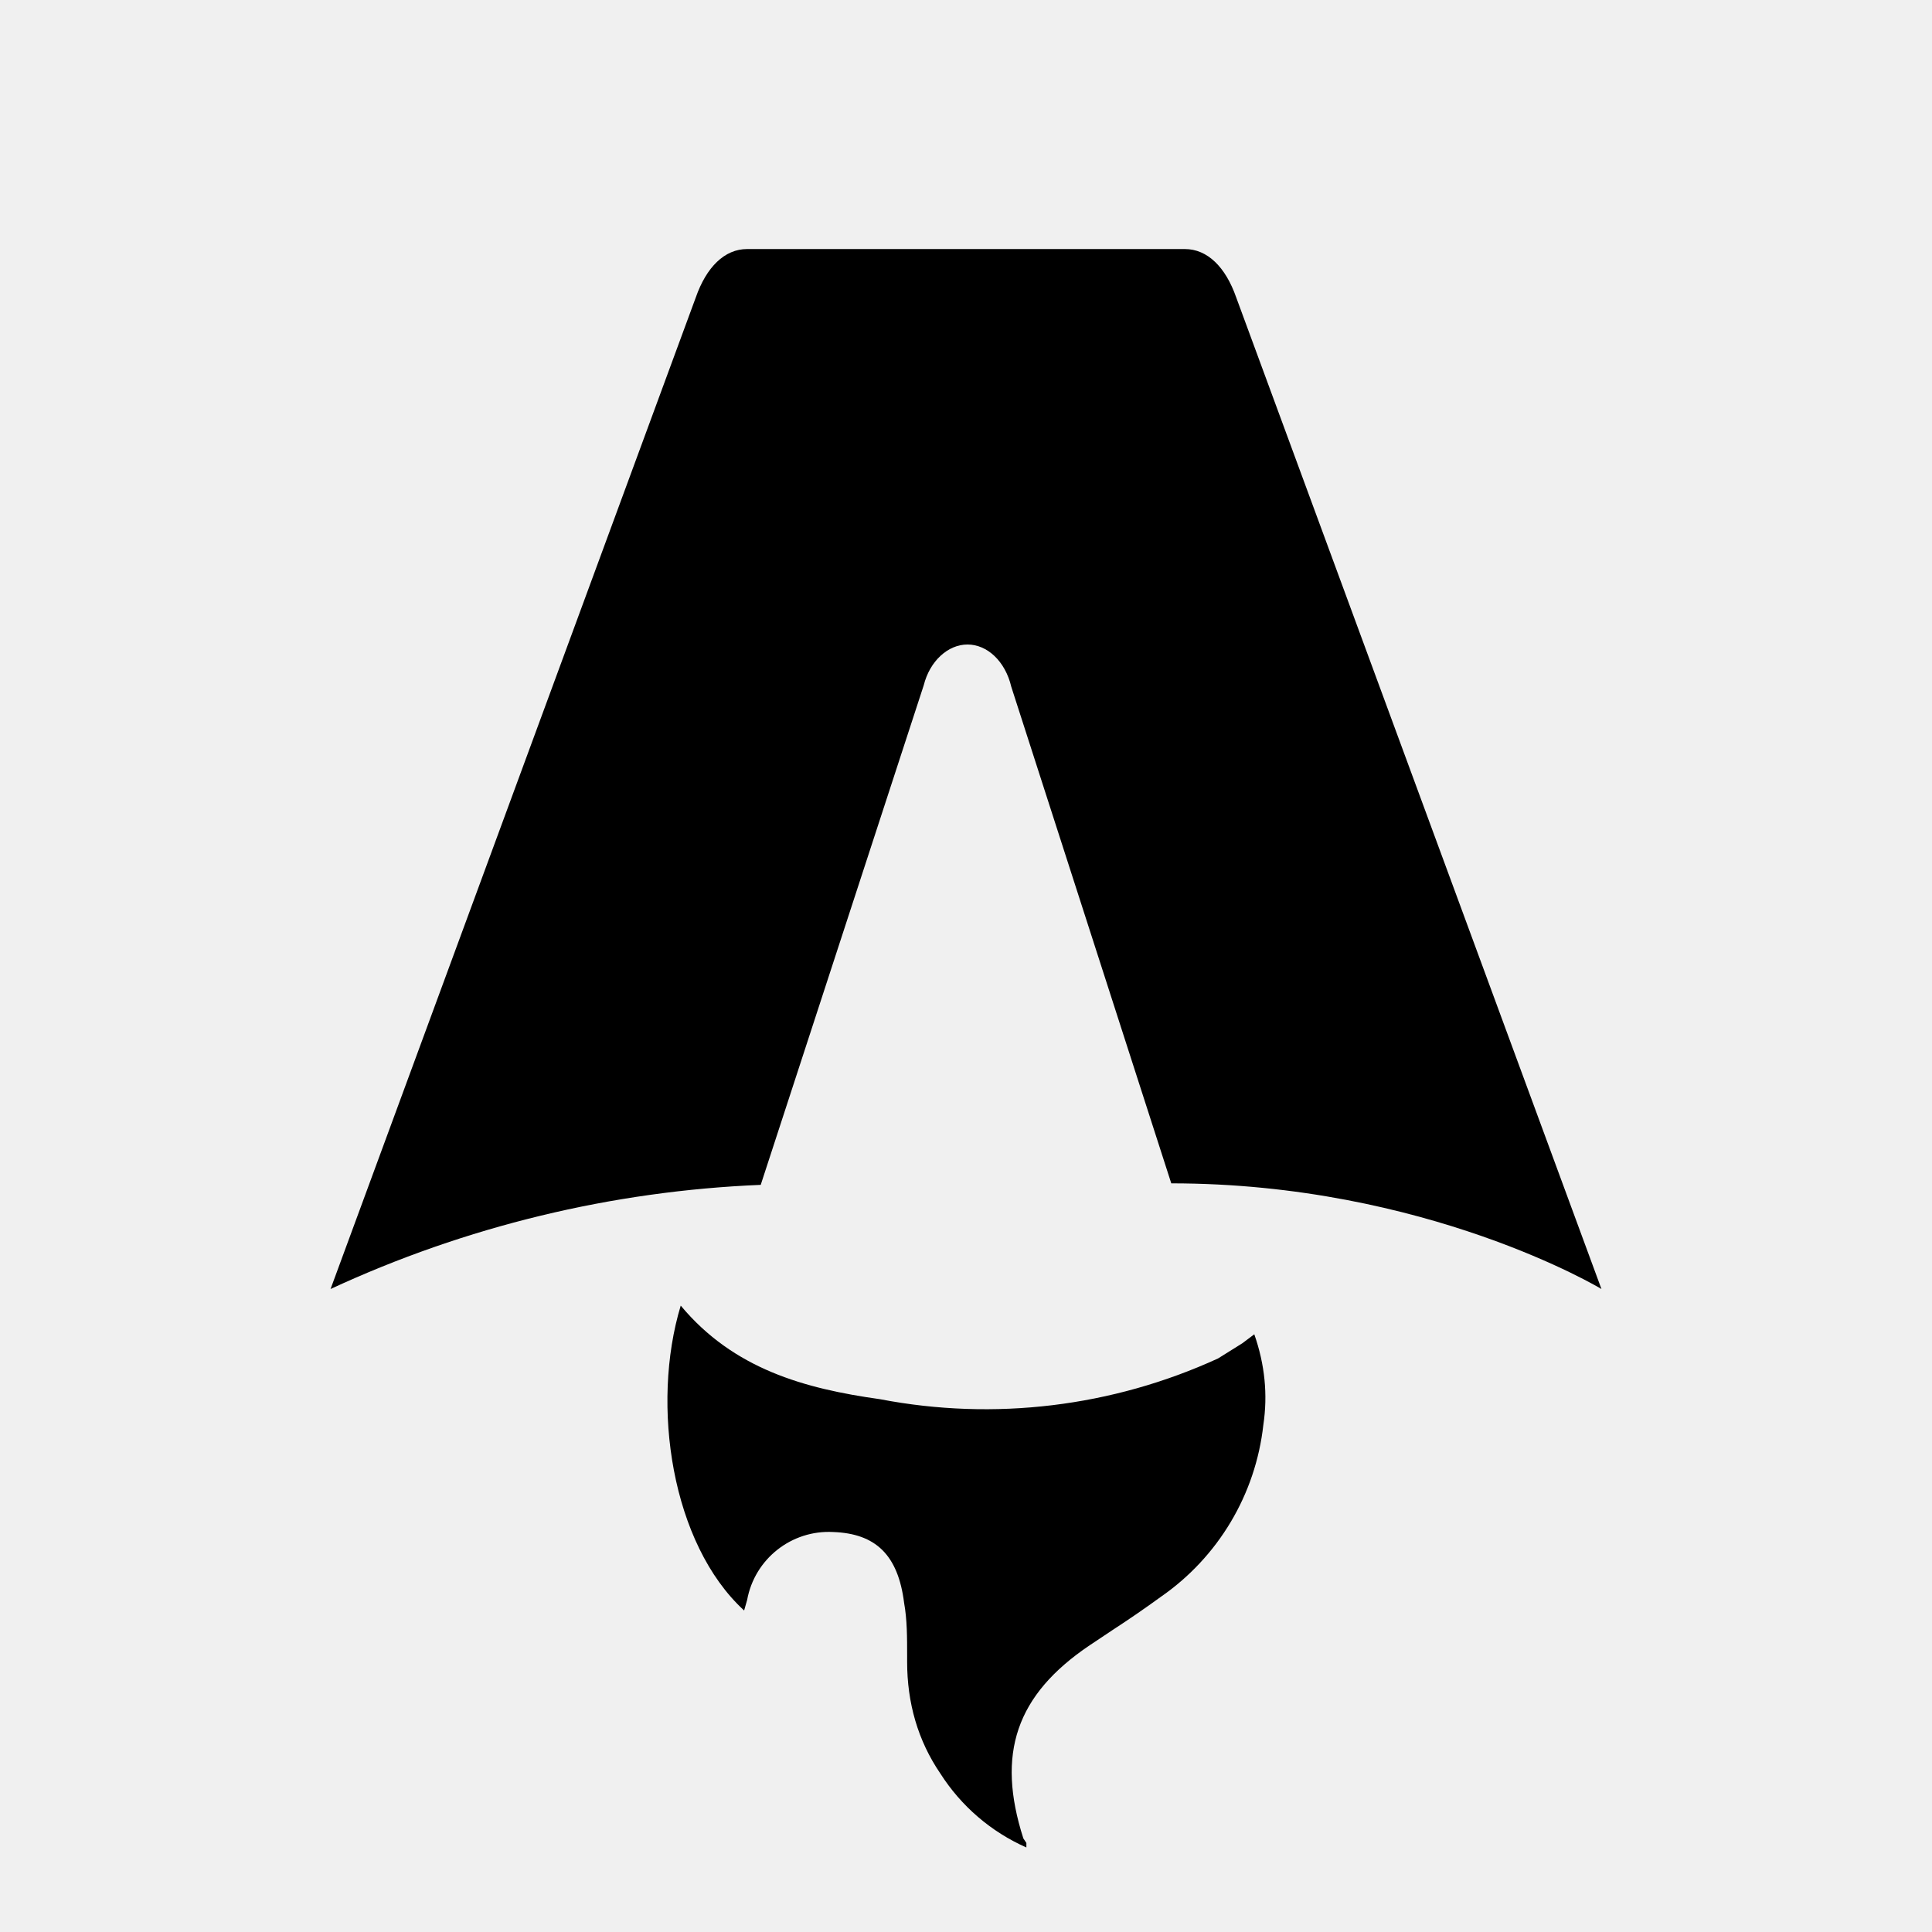
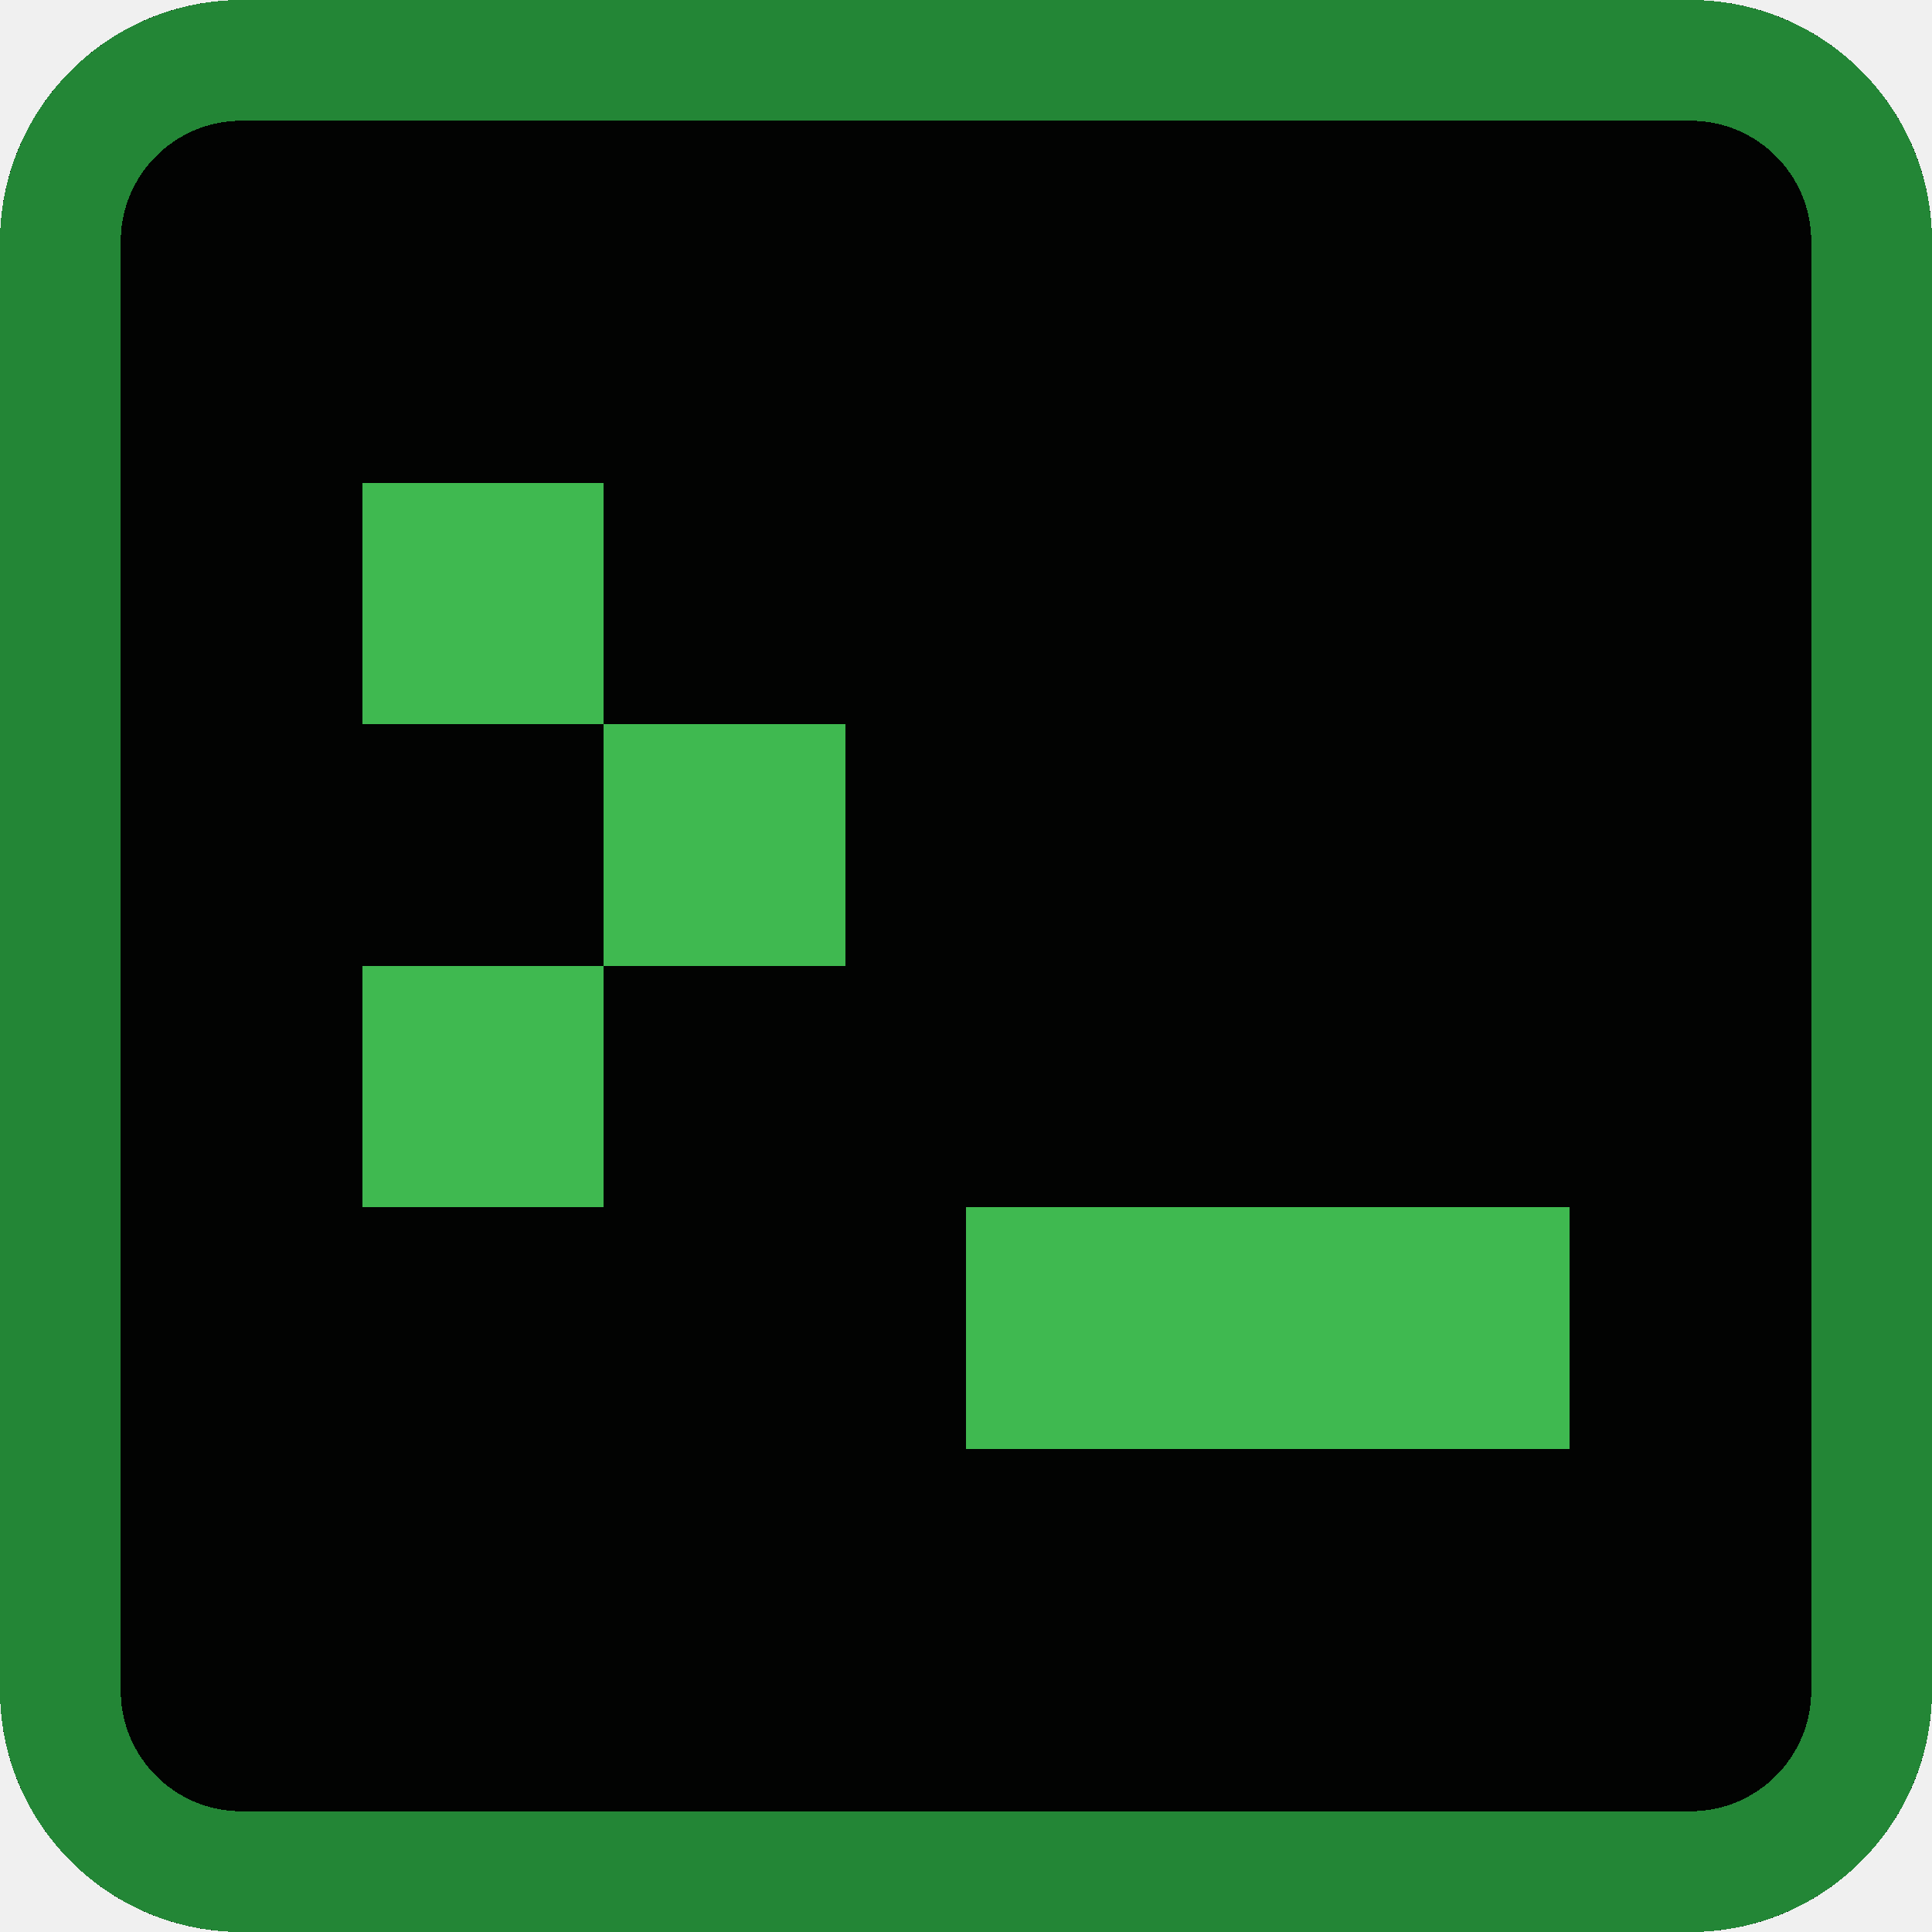
- <svg xmlns="http://www.w3.org/2000/svg" fill="none" viewBox="0 0 128 128">
-   <path d="M50.4 78.5a75.1 75.1 0 0 0-28.5 6.9l24.2-65.7c.7-2 1.9-3.2 3.4-3.2h29c1.5 0 2.7 1.2 3.4 3.2l24.2 65.7s-11.6-7-28.5-7L67 45.5c-.4-1.7-1.6-2.8-2.9-2.8-1.3 0-2.5 1.1-2.9 2.7L50.4 78.5Zm-1.1 28.2Zm-4.2-20.2c-2 6.6-.6 15.8 4.2 20.2a17.5 17.5 0 0 1 .2-.7 5.5 5.5 0 0 1 5.7-4.5c2.8.1 4.3 1.5 4.7 4.7.2 1.1.2 2.3.2 3.5v.4c0 2.7.7 5.2 2.2 7.4a13 13 0 0 0 5.7 4.9v-.3l-.2-.3c-1.8-5.6-.5-9.5 4.4-12.8l1.5-1a73 73 0 0 0 3.2-2.2 16 16 0 0 0 6.8-11.4c.3-2 .1-4-.6-6l-.8.6-1.6 1a37 37 0 0 1-22.4 2.7c-5-.7-9.7-2-13.2-6.2Z" />
-   <style>
-         path { fill: #000; }
-         @media (prefers-color-scheme: dark) {
-             path { fill: #FFF; }
-         }
-     </style>
+ <svg xmlns="http://www.w3.org/2000/svg" viewBox="0 0 16 16" shape-rendering="crispEdges">
+   <rect width="16" height="16" rx="2" fill="#020302" />
+   <rect x="0.5" y="0.5" width="15" height="15" rx="1.5" fill="none" stroke="#238636" />
+   <g fill="#3fb950">
+     <rect x="3" y="4" width="2" height="2" />
+     <rect x="5" y="6" width="2" height="2" />
+     <rect x="3" y="8" width="2" height="2" />
+     <rect x="8" y="10" width="5" height="2" />
+   </g>
</svg>
